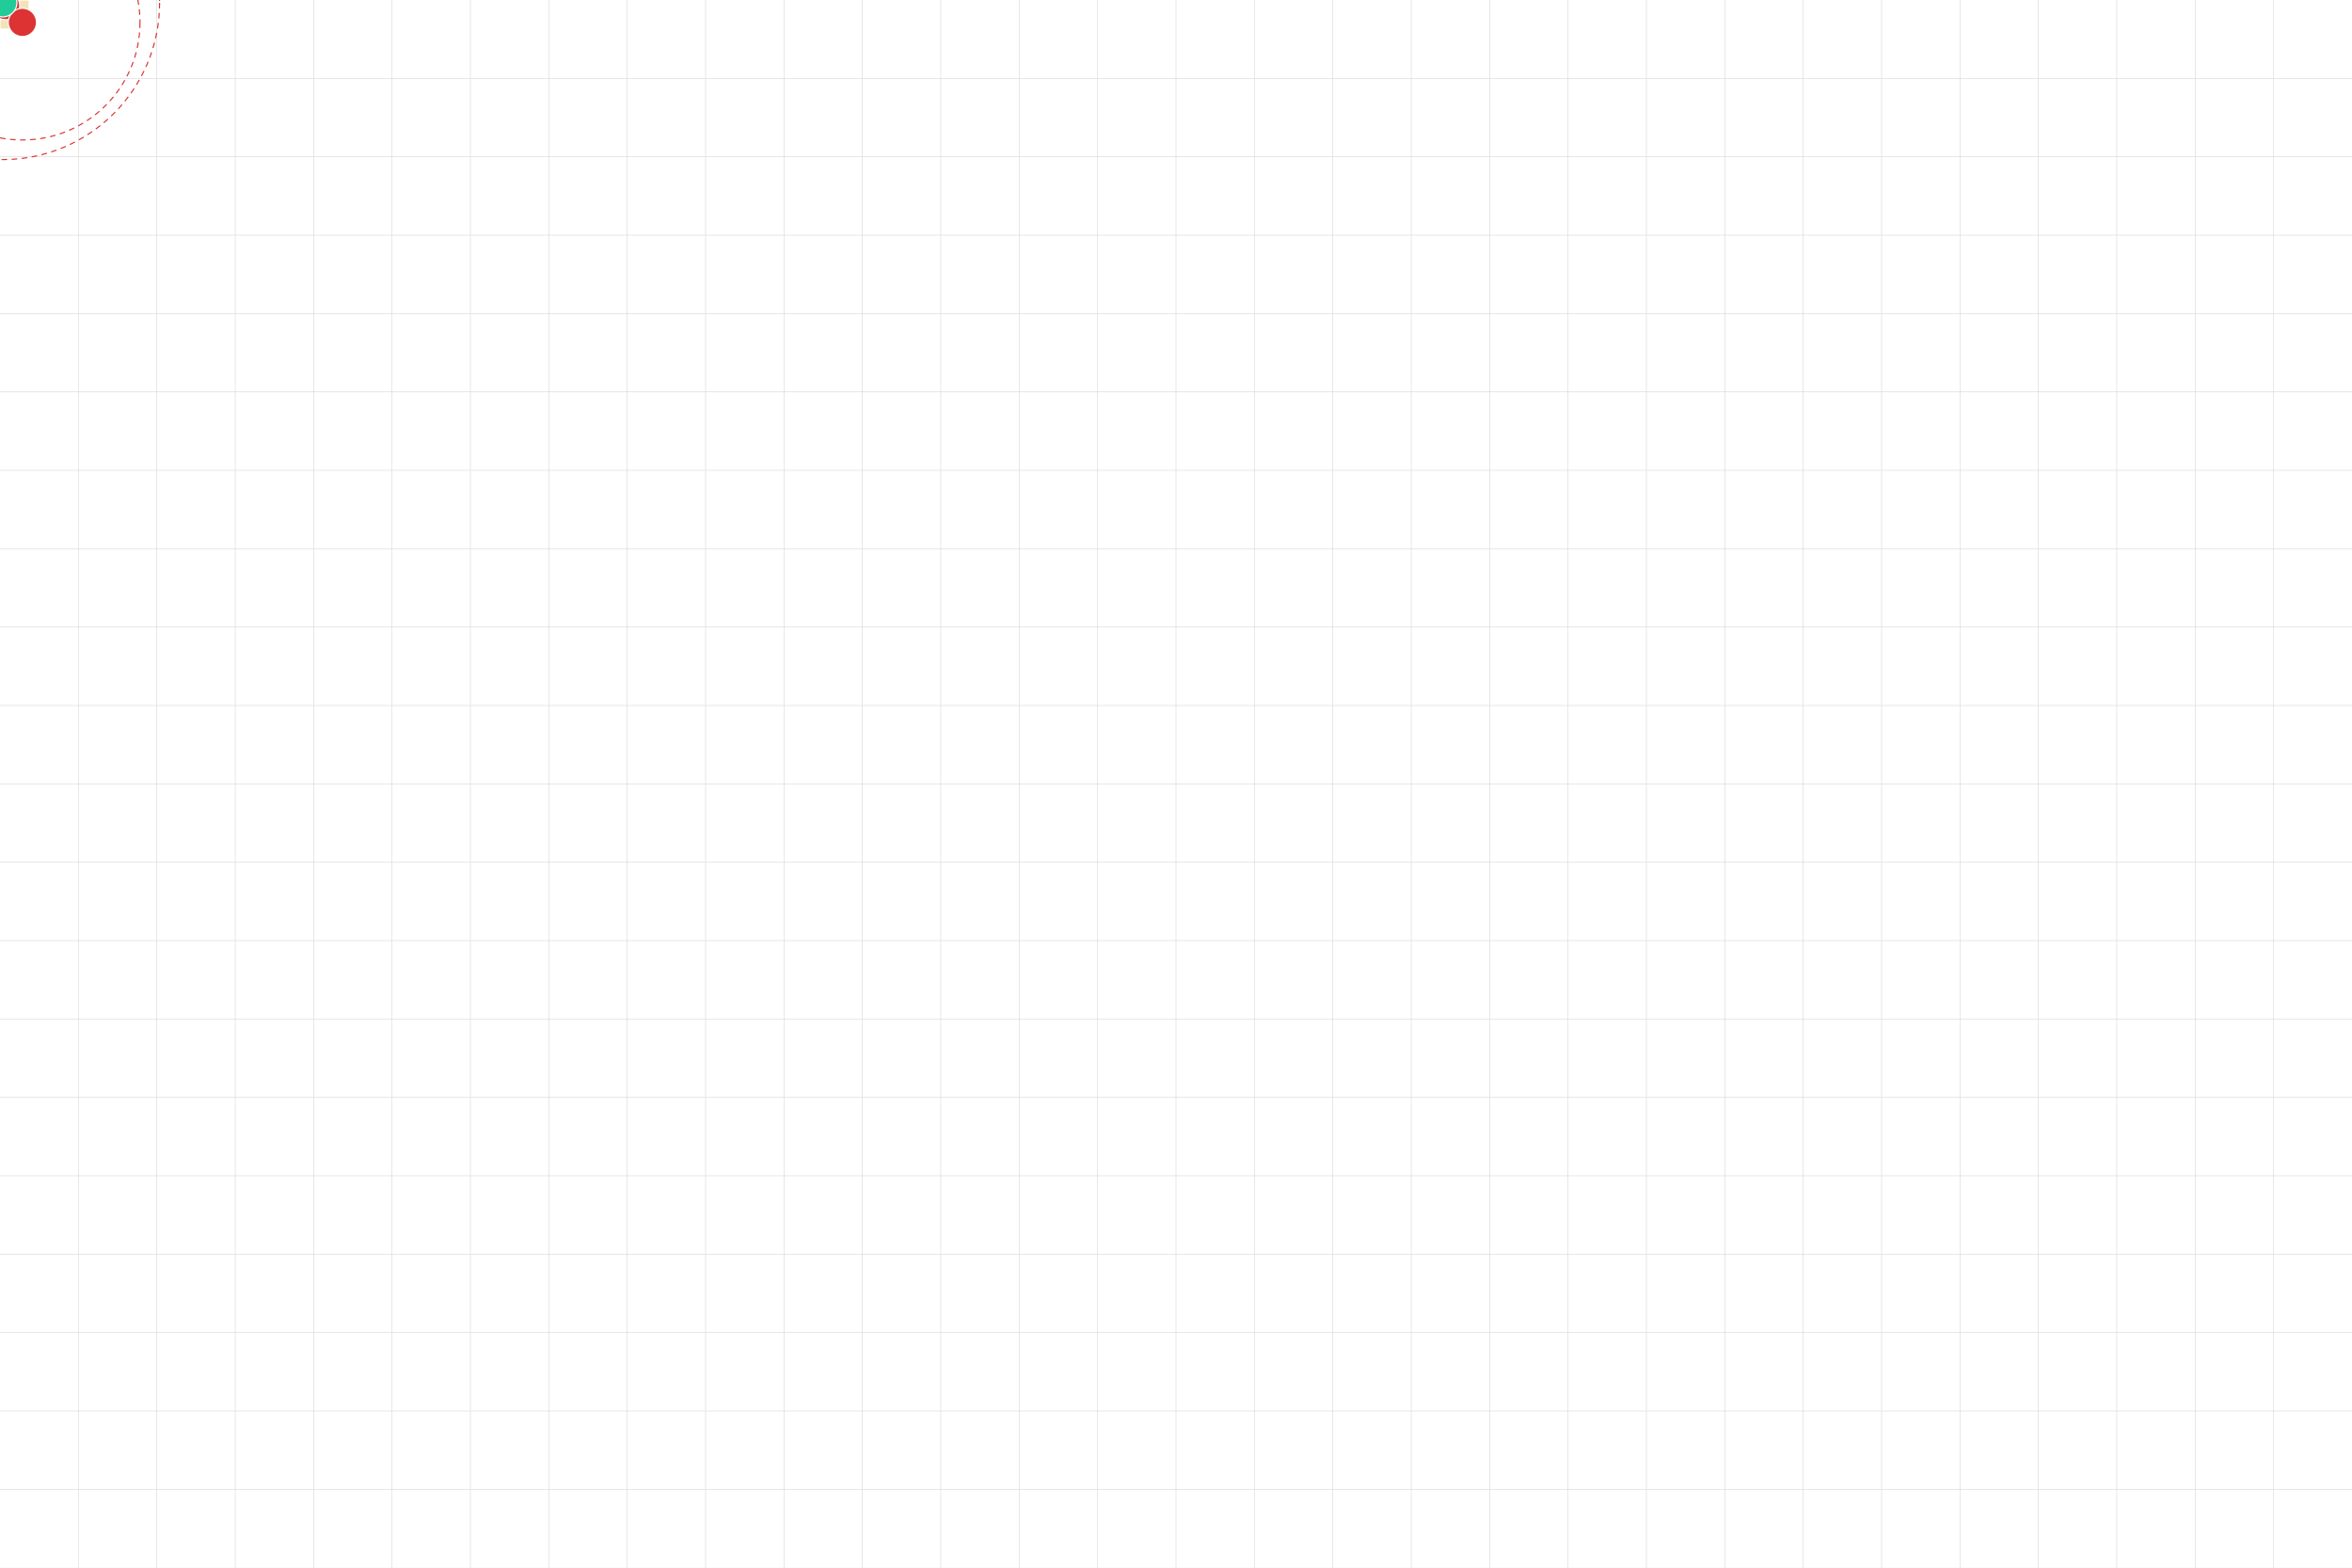
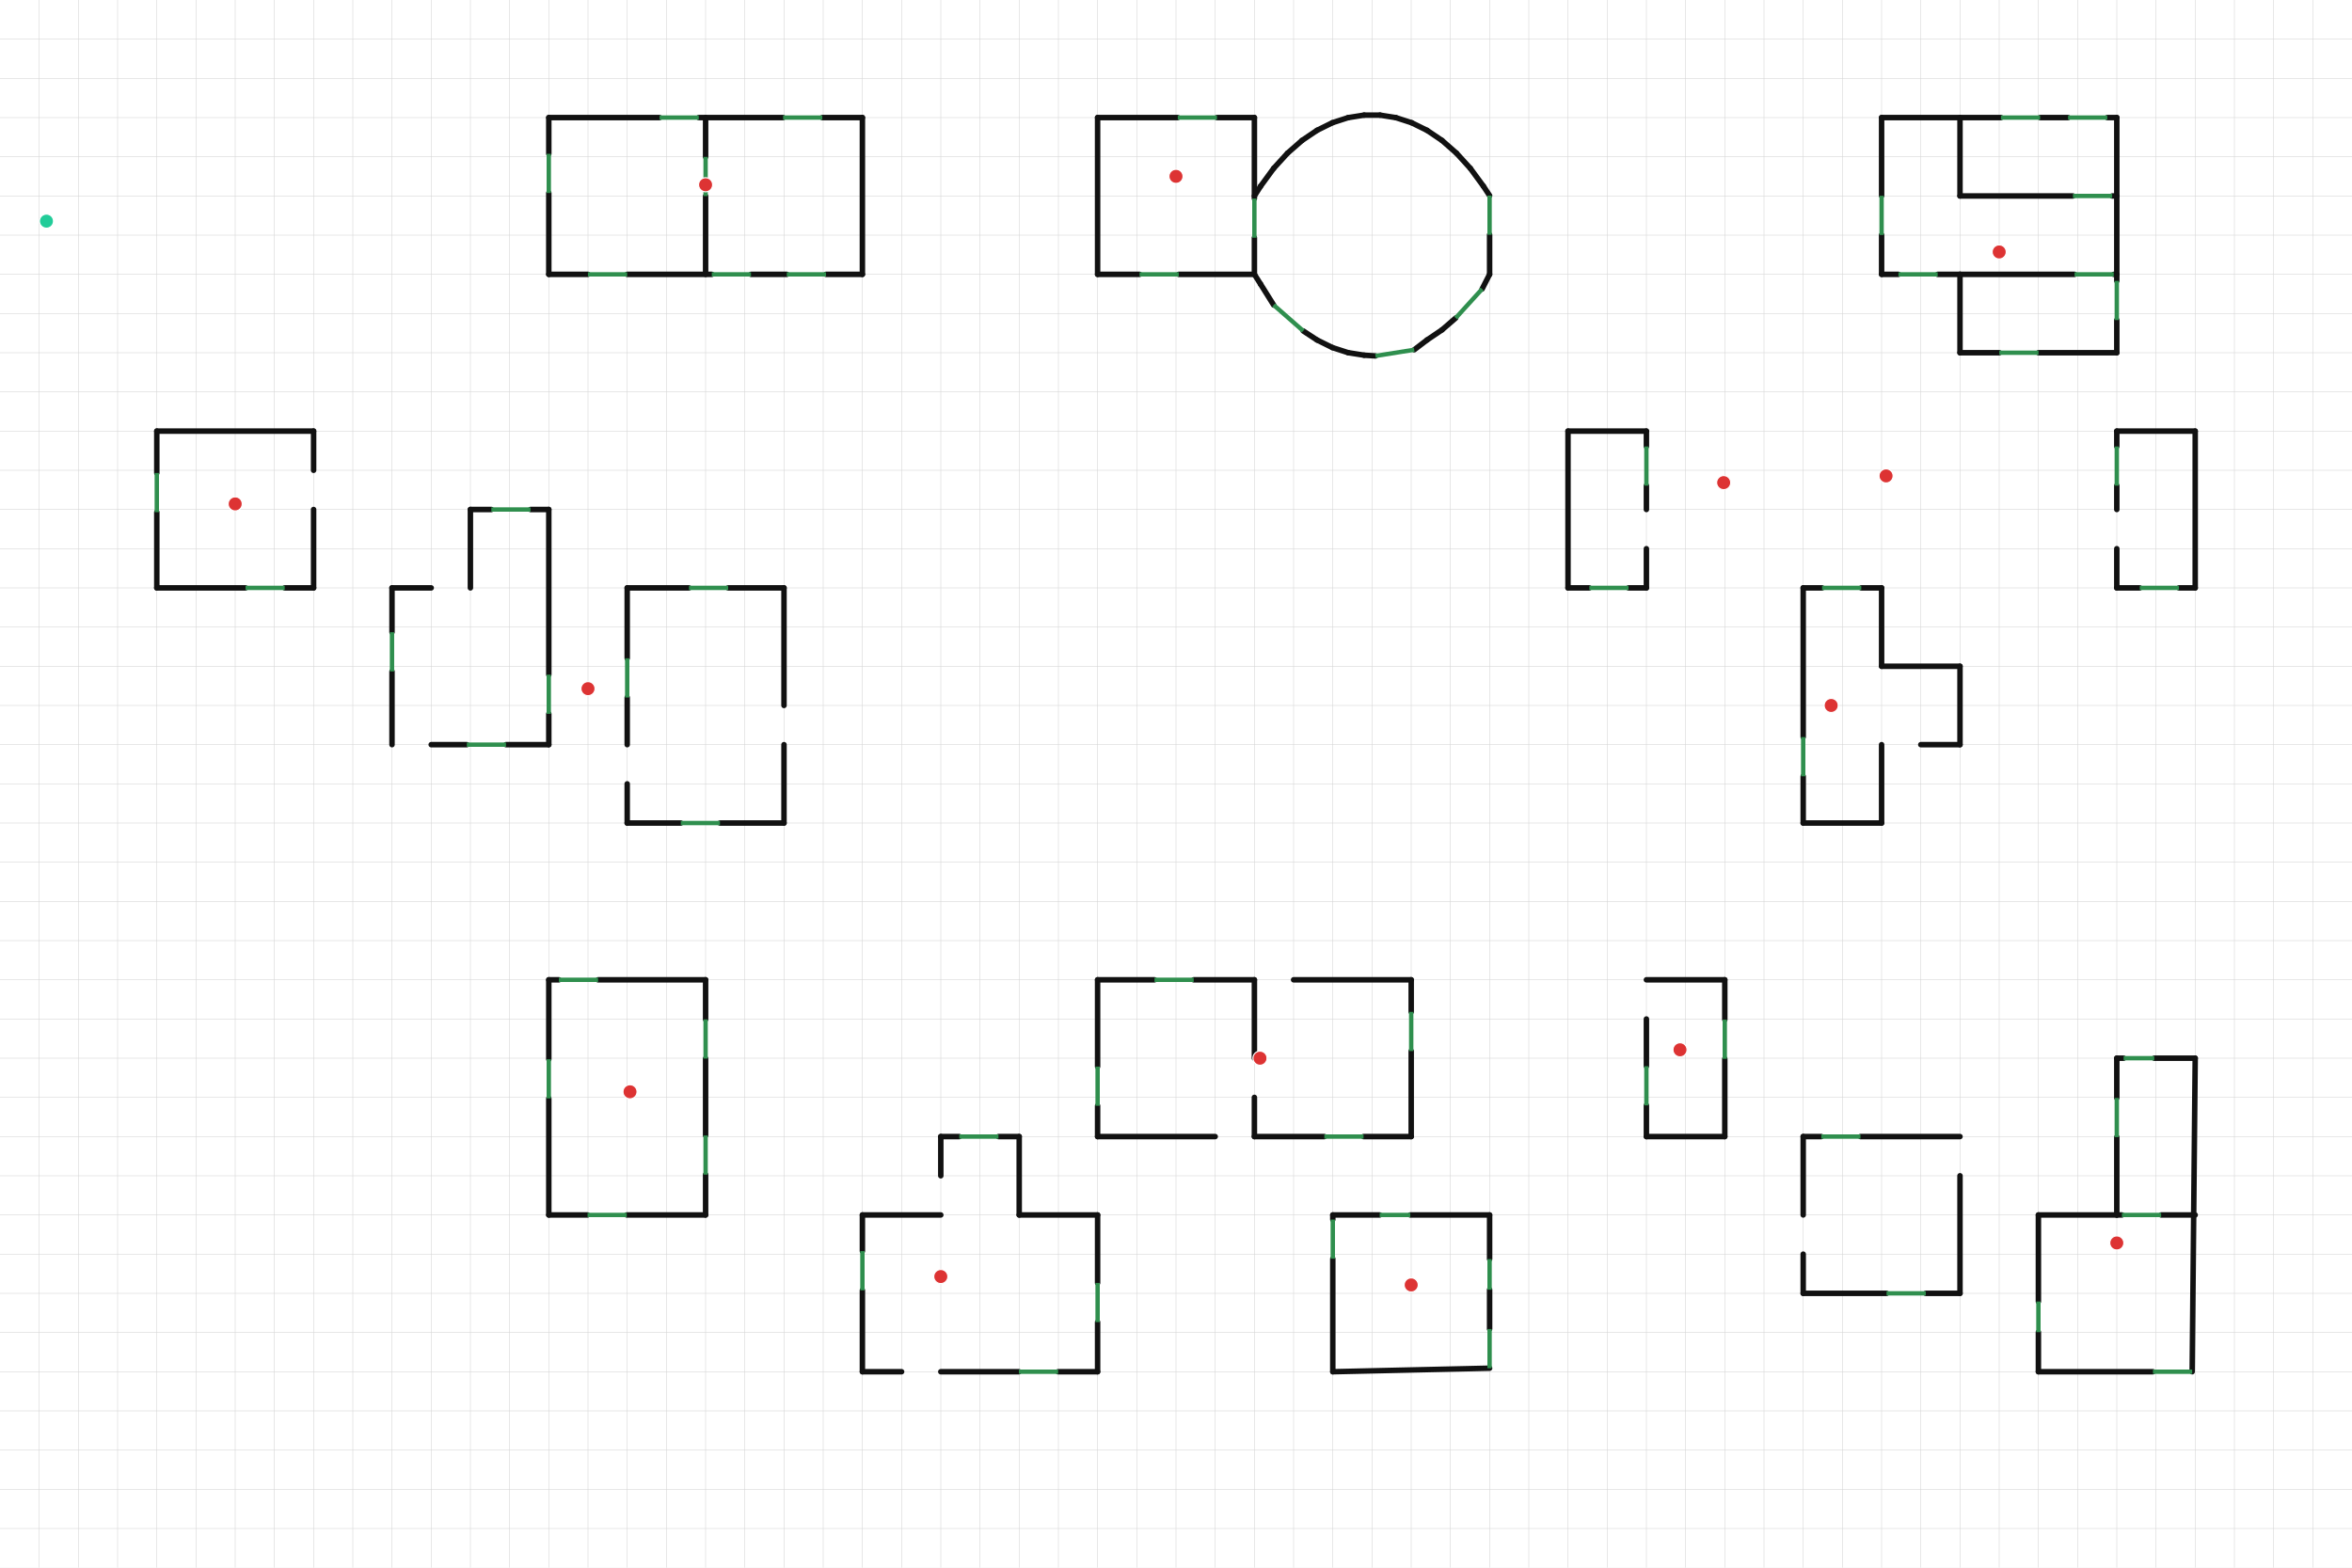
- <svg xmlns="http://www.w3.org/2000/svg" viewBox="0 0 4200 2800" width="4200" height="2800" data-set="e2162279-8374-49f8-b10c-e3ea66c4bf66" data-version="4" data-squares="30" data-feet-per-square="5">
+ <svg xmlns="http://www.w3.org/2000/svg" viewBox="0 0 4200 2800" width="4200" height="2800" data-set="e2162279-8374-49f8-b10c-e3ea66c4bf66" data-version="3" data-squares="60" data-feet-per-square="5">
  <rect width="4200" height="2800" fill="#ffffff" />
  <g id="grid" stroke="#d6d6d6" stroke-width="1" fill="none">
+     <line x1="70" y1="0" x2="70" y2="2800" />
    <line x1="140" y1="0" x2="140" y2="2800" />
+     <line x1="210" y1="0" x2="210" y2="2800" />
    <line x1="280" y1="0" x2="280" y2="2800" />
+     <line x1="350" y1="0" x2="350" y2="2800" />
    <line x1="420" y1="0" x2="420" y2="2800" />
+     <line x1="490" y1="0" x2="490" y2="2800" />
    <line x1="560" y1="0" x2="560" y2="2800" />
+     <line x1="630" y1="0" x2="630" y2="2800" />
    <line x1="700" y1="0" x2="700" y2="2800" />
+     <line x1="770" y1="0" x2="770" y2="2800" />
    <line x1="840" y1="0" x2="840" y2="2800" />
+     <line x1="910" y1="0" x2="910" y2="2800" />
    <line x1="980" y1="0" x2="980" y2="2800" />
+     <line x1="1050" y1="0" x2="1050" y2="2800" />
    <line x1="1120" y1="0" x2="1120" y2="2800" />
+     <line x1="1190" y1="0" x2="1190" y2="2800" />
    <line x1="1260" y1="0" x2="1260" y2="2800" />
+     <line x1="1330" y1="0" x2="1330" y2="2800" />
    <line x1="1400" y1="0" x2="1400" y2="2800" />
+     <line x1="1470" y1="0" x2="1470" y2="2800" />
    <line x1="1540" y1="0" x2="1540" y2="2800" />
+     <line x1="1610" y1="0" x2="1610" y2="2800" />
    <line x1="1680" y1="0" x2="1680" y2="2800" />
+     <line x1="1750" y1="0" x2="1750" y2="2800" />
    <line x1="1820" y1="0" x2="1820" y2="2800" />
+     <line x1="1890" y1="0" x2="1890" y2="2800" />
    <line x1="1960" y1="0" x2="1960" y2="2800" />
+     <line x1="2030" y1="0" x2="2030" y2="2800" />
    <line x1="2100" y1="0" x2="2100" y2="2800" />
+     <line x1="2170" y1="0" x2="2170" y2="2800" />
    <line x1="2240" y1="0" x2="2240" y2="2800" />
+     <line x1="2310" y1="0" x2="2310" y2="2800" />
    <line x1="2380" y1="0" x2="2380" y2="2800" />
+     <line x1="2450" y1="0" x2="2450" y2="2800" />
    <line x1="2520" y1="0" x2="2520" y2="2800" />
+     <line x1="2590" y1="0" x2="2590" y2="2800" />
    <line x1="2660" y1="0" x2="2660" y2="2800" />
+     <line x1="2730" y1="0" x2="2730" y2="2800" />
    <line x1="2800" y1="0" x2="2800" y2="2800" />
+     <line x1="2870" y1="0" x2="2870" y2="2800" />
    <line x1="2940" y1="0" x2="2940" y2="2800" />
+     <line x1="3010" y1="0" x2="3010" y2="2800" />
    <line x1="3080" y1="0" x2="3080" y2="2800" />
+     <line x1="3150" y1="0" x2="3150" y2="2800" />
    <line x1="3220" y1="0" x2="3220" y2="2800" />
+     <line x1="3290" y1="0" x2="3290" y2="2800" />
    <line x1="3360" y1="0" x2="3360" y2="2800" />
+     <line x1="3430" y1="0" x2="3430" y2="2800" />
    <line x1="3500" y1="0" x2="3500" y2="2800" />
+     <line x1="3570" y1="0" x2="3570" y2="2800" />
    <line x1="3640" y1="0" x2="3640" y2="2800" />
+     <line x1="3710" y1="0" x2="3710" y2="2800" />
    <line x1="3780" y1="0" x2="3780" y2="2800" />
+     <line x1="3850" y1="0" x2="3850" y2="2800" />
    <line x1="3920" y1="0" x2="3920" y2="2800" />
+     <line x1="3990" y1="0" x2="3990" y2="2800" />
    <line x1="4060" y1="0" x2="4060" y2="2800" />
+     <line x1="4130" y1="0" x2="4130" y2="2800" />
+     <line x1="0" y1="70" x2="4200" y2="70" />
    <line x1="0" y1="140" x2="4200" y2="140" />
+     <line x1="0" y1="210" x2="4200" y2="210" />
    <line x1="0" y1="280" x2="4200" y2="280" />
+     <line x1="0" y1="350" x2="4200" y2="350" />
    <line x1="0" y1="420" x2="4200" y2="420" />
+     <line x1="0" y1="490" x2="4200" y2="490" />
    <line x1="0" y1="560" x2="4200" y2="560" />
+     <line x1="0" y1="630" x2="4200" y2="630" />
    <line x1="0" y1="700" x2="4200" y2="700" />
+     <line x1="0" y1="770" x2="4200" y2="770" />
    <line x1="0" y1="840" x2="4200" y2="840" />
+     <line x1="0" y1="910" x2="4200" y2="910" />
    <line x1="0" y1="980" x2="4200" y2="980" />
+     <line x1="0" y1="1050" x2="4200" y2="1050" />
    <line x1="0" y1="1120" x2="4200" y2="1120" />
+     <line x1="0" y1="1190" x2="4200" y2="1190" />
    <line x1="0" y1="1260" x2="4200" y2="1260" />
+     <line x1="0" y1="1330" x2="4200" y2="1330" />
    <line x1="0" y1="1400" x2="4200" y2="1400" />
+     <line x1="0" y1="1470" x2="4200" y2="1470" />
    <line x1="0" y1="1540" x2="4200" y2="1540" />
+     <line x1="0" y1="1610" x2="4200" y2="1610" />
    <line x1="0" y1="1680" x2="4200" y2="1680" />
+     <line x1="0" y1="1750" x2="4200" y2="1750" />
    <line x1="0" y1="1820" x2="4200" y2="1820" />
+     <line x1="0" y1="1890" x2="4200" y2="1890" />
    <line x1="0" y1="1960" x2="4200" y2="1960" />
+     <line x1="0" y1="2030" x2="4200" y2="2030" />
    <line x1="0" y1="2100" x2="4200" y2="2100" />
+     <line x1="0" y1="2170" x2="4200" y2="2170" />
    <line x1="0" y1="2240" x2="4200" y2="2240" />
+     <line x1="0" y1="2310" x2="4200" y2="2310" />
    <line x1="0" y1="2380" x2="4200" y2="2380" />
+     <line x1="0" y1="2450" x2="4200" y2="2450" />
    <line x1="0" y1="2520" x2="4200" y2="2520" />
+     <line x1="0" y1="2590" x2="4200" y2="2590" />
    <line x1="0" y1="2660" x2="4200" y2="2660" />
+     <line x1="0" y1="2730" x2="4200" y2="2730" />
  </g>
-   <g id="difficult" fill="#f3e3b8" stroke="none">
-     <rect x="1" y="1" width="50" height="50" />
+   <g id="difficult" fill="#f3e3b8" stroke="none" />
+   <g id="fences" stroke="#8a5a2b" stroke-width="5.9" stroke-dasharray="14,10.5" stroke-linecap="butt" />
+   <g id="walls" stroke="#111111" stroke-width="9.8" stroke-linecap="round">
+     <line x1="2240" y1="350" x2="2251.1" y2="332.5" />
+     <line x1="2251.1" y1="332.5" x2="2274.4" y2="300.7" />
+     <line x1="2274.4" y1="300.7" x2="2299.1" y2="273.6" />
+     <line x1="2299.1" y1="273.6" x2="2325" y2="250.9" />
+     <line x1="2325" y1="250.9" x2="2351.8" y2="232.8" />
+     <line x1="2351.8" y1="232.8" x2="2379.3" y2="219.2" />
+     <line x1="2379.3" y1="219.2" x2="2407.4" y2="210.1" />
+     <line x1="2407.4" y1="210.1" x2="2435.8" y2="205.6" />
+     <line x1="2435.8" y1="205.6" x2="2464.3" y2="205.6" />
+     <line x1="2464.3" y1="205.6" x2="2492.6" y2="210.1" />
+     <line x1="2492.6" y1="210.1" x2="2520.7" y2="219.2" />
+     <line x1="2520.7" y1="219.2" x2="2548.3" y2="232.8" />
+     <line x1="2548.3" y1="232.8" x2="2575.1" y2="250.9" />
+     <line x1="2575.1" y1="250.9" x2="2600.9" y2="273.6" />
+     <line x1="2600.9" y1="273.6" x2="2625.6" y2="300.7" />
+     <line x1="2625.6" y1="300.7" x2="2648.9" y2="332.5" />
+     <line x1="2648.9" y1="332.5" x2="2660" y2="349.3" />
+     <line x1="2660" y1="419.3" x2="2660" y2="490" />
+     <line x1="2660" y1="490" x2="2646.6" y2="516.2" />
+     <line x1="2599.5" y1="568" x2="2575.1" y2="589.1" />
+     <line x1="2575.1" y1="589.1" x2="2548.3" y2="607.2" />
+     <line x1="2548.3" y1="607.2" x2="2525.4" y2="624.7" />
+     <line x1="2456.2" y1="635.7" x2="2435.8" y2="634.4" />
+     <line x1="2435.8" y1="634.4" x2="2407.4" y2="629.9" />
+     <line x1="2407.4" y1="629.9" x2="2379.3" y2="620.8" />
+     <line x1="2379.3" y1="620.8" x2="2351.8" y2="607.2" />
+     <line x1="2351.8" y1="607.2" x2="2327.1" y2="591" />
+     <line x1="2274.4" y1="544.8" x2="2251.1" y2="507.6" />
+     <line x1="2251.1" y1="507.6" x2="2240" y2="490" />
+     <line x1="2104.9" y1="490" x2="2240" y2="490" />
+     <line x1="2240" y1="490" x2="2240" y2="424.6" />
+     <line x1="2240" y1="354.6" x2="2240" y2="210" />
+     <line x1="2240" y1="210" x2="2173.2" y2="210" />
+     <line x1="2103.2" y1="210" x2="1960" y2="210" />
+     <line x1="1960" y1="210" x2="1960" y2="490" />
+     <line x1="1960" y1="490" x2="2034.9" y2="490" />
+     <line x1="3500" y1="210" x2="3500" y2="350" />
+     <line x1="3500" y1="350" x2="3701.7" y2="350" />
+     <line x1="3771.7" y1="350" x2="3780" y2="350" />
+     <line x1="3500" y1="490" x2="3704.6" y2="490" />
+     <line x1="3774.6" y1="490" x2="3780" y2="490" />
+     <line x1="3460.1" y1="490" x2="3500" y2="490" />
+     <line x1="3500" y1="490" x2="3500" y2="630" />
+     <line x1="3500" y1="630" x2="3570.2" y2="630" />
+     <line x1="3640.2" y1="630" x2="3780" y2="630" />
+     <line x1="3780" y1="630" x2="3780" y2="571.7" />
+     <line x1="3780" y1="501.7" x2="3780" y2="210" />
+     <line x1="3780" y1="210" x2="3763" y2="210" />
+     <line x1="3693" y1="210" x2="3643.1" y2="210" />
+     <line x1="3573.1" y1="210" x2="3360" y2="210" />
+     <line x1="3360" y1="210" x2="3360" y2="349.7" />
+     <line x1="3360" y1="419.7" x2="3360" y2="490" />
+     <line x1="3360" y1="490" x2="3390.1" y2="490" />
+     <line x1="2940" y1="910" x2="2940" y2="867.4" />
+     <line x1="2940" y1="797.4" x2="2940" y2="770" />
+     <line x1="2940" y1="770" x2="2800" y2="770" />
+     <line x1="2800" y1="770" x2="2800" y2="1050" />
+     <line x1="2800" y1="1050" x2="2838.1" y2="1050" />
+     <line x1="2908.1" y1="1050" x2="2940" y2="1050" />
+     <line x1="2940" y1="1050" x2="2940" y2="980" />
+     <line x1="3780" y1="980" x2="3780" y2="1050" />
+     <line x1="3780" y1="1050" x2="3821" y2="1050" />
+     <line x1="3891" y1="1050" x2="3920" y2="1050" />
+     <line x1="3920" y1="1050" x2="3920" y2="770" />
+     <line x1="3920" y1="770" x2="3780" y2="770" />
+     <line x1="3780" y1="770" x2="3780" y2="797.4" />
+     <line x1="3780" y1="867.4" x2="3780" y2="910" />
+     <line x1="3430" y1="1330" x2="3500" y2="1330" />
+     <line x1="3500" y1="1330" x2="3500" y2="1190" />
+     <line x1="3500" y1="1190" x2="3360" y2="1190" />
+     <line x1="3360" y1="1190" x2="3360" y2="1050" />
+     <line x1="3360" y1="1050" x2="3323.7" y2="1050" />
+     <line x1="3253.7" y1="1050" x2="3220" y2="1050" />
+     <line x1="3220" y1="1050" x2="3220" y2="1316.5" />
+     <line x1="3220" y1="1386.5" x2="3220" y2="1470" />
+     <line x1="3220" y1="1470" x2="3360" y2="1470" />
+     <line x1="3360" y1="1470" x2="3360" y2="1330" />
+     <line x1="3780" y1="2170" x2="3789.2" y2="2170" />
+     <line x1="3859.2" y1="2170" x2="3920" y2="2170" />
+     <line x1="3780" y1="1961" x2="3780" y2="1890" />
+     <line x1="3780" y1="1890" x2="3792.2" y2="1890" />
+     <line x1="3846.9" y1="1890" x2="3920" y2="1890" />
+     <line x1="3920" y1="1890" x2="3914.6" y2="2450" />
+     <line x1="3844.6" y1="2450" x2="3640" y2="2450" />
+     <line x1="3640" y1="2450" x2="3640" y2="2379.3" />
+     <line x1="3640" y1="2324.6" x2="3640" y2="2170" />
+     <line x1="3640" y1="2170" x2="3780" y2="2170" />
+     <line x1="3780" y1="2170" x2="3780" y2="2031" />
+     <line x1="3220" y1="2240" x2="3220" y2="2310" />
+     <line x1="3220" y1="2310" x2="3368.9" y2="2310" />
+     <line x1="3438.9" y1="2310" x2="3500" y2="2310" />
+     <line x1="3500" y1="2310" x2="3500" y2="2100" />
+     <line x1="3500" y1="2030" x2="3322.3" y2="2030" />
+     <line x1="3252.3" y1="2030" x2="3220" y2="2030" />
+     <line x1="3220" y1="2030" x2="3220" y2="2170" />
+     <line x1="2940" y1="1820" x2="2940" y2="1904.3" />
+     <line x1="2940" y1="1974.3" x2="2940" y2="2030" />
+     <line x1="2940" y1="2030" x2="3080" y2="2030" />
+     <line x1="3080" y1="2030" x2="3080" y2="1891.1" />
+     <line x1="3080" y1="1821.1" x2="3080" y2="1750" />
+     <line x1="3080" y1="1750" x2="2940" y2="1750" />
+     <line x1="2380" y1="2178.2" x2="2380" y2="2170" />
+     <line x1="2380" y1="2170" x2="2463.7" y2="2170" />
+     <line x1="2518.4" y1="2170" x2="2660" y2="2170" />
+     <line x1="2660" y1="2170" x2="2660" y2="2248.8" />
+     <line x1="2660" y1="2303.5" x2="2660" y2="2373.7" />
+     <line x1="2660" y1="2443.7" x2="2380" y2="2450" />
+     <line x1="2380" y1="2450" x2="2380" y2="2248.2" />
+     <line x1="2240" y1="1960" x2="2240" y2="2030" />
+     <line x1="2240" y1="2030" x2="2364.9" y2="2030" />
+     <line x1="2434.9" y1="2030" x2="2520" y2="2030" />
+     <line x1="2520" y1="2030" x2="2520" y2="1877.3" />
+     <line x1="2520" y1="1807.3" x2="2520" y2="1750" />
+     <line x1="2520" y1="1750" x2="2310" y2="1750" />
+     <line x1="2170" y1="2030" x2="1960" y2="2030" />
+     <line x1="1960" y1="2030" x2="1960" y2="1975" />
+     <line x1="1960" y1="1905" x2="1960" y2="1750" />
+     <line x1="1960" y1="1750" x2="2061.6" y2="1750" />
+     <line x1="2131.6" y1="1750" x2="2240" y2="1750" />
+     <line x1="2240" y1="1750" x2="2240" y2="1890" />
+     <line x1="1610" y1="2450" x2="1540" y2="2450" />
+     <line x1="1540" y1="2450" x2="1540" y2="2304.6" />
+     <line x1="1540" y1="2234.6" x2="1540" y2="2170" />
+     <line x1="1540" y1="2170" x2="1680" y2="2170" />
+     <line x1="1680" y1="2100" x2="1680" y2="2030" />
+     <line x1="1680" y1="2030" x2="1713" y2="2030" />
+     <line x1="1783" y1="2030" x2="1820" y2="2030" />
+     <line x1="1820" y1="2030" x2="1820" y2="2170" />
+     <line x1="1820" y1="2170" x2="1960" y2="2170" />
+     <line x1="1960" y1="2170" x2="1960" y2="2291.4" />
+     <line x1="1960" y1="2361.4" x2="1960" y2="2450" />
+     <line x1="1960" y1="2450" x2="1889.5" y2="2450" />
+     <line x1="1819.5" y1="2450" x2="1680" y2="2450" />
+     <line x1="980" y1="1891.8" x2="980" y2="1750" />
+     <line x1="980" y1="1750" x2="998" y2="1750" />
+     <line x1="1068" y1="1750" x2="1260" y2="1750" />
+     <line x1="1260" y1="1750" x2="1260" y2="1820.7" />
+     <line x1="1260" y1="1890.7" x2="1260" y2="2028" />
+     <line x1="1260" y1="2098" x2="1260" y2="2170" />
+     <line x1="1260" y1="2170" x2="1119.2" y2="2170" />
+     <line x1="1049.2" y1="2170" x2="980" y2="2170" />
+     <line x1="980" y1="2170" x2="980" y2="1961.8" />
+     <line x1="1400" y1="1260" x2="1400" y2="1050" />
+     <line x1="1400" y1="1050" x2="1300.3" y2="1050" />
+     <line x1="1230.3" y1="1050" x2="1120" y2="1050" />
+     <line x1="1120" y1="1050" x2="1120" y2="1175.8" />
+     <line x1="1120" y1="1245.8" x2="1120" y2="1330" />
+     <line x1="1120" y1="1400" x2="1120" y2="1470" />
+     <line x1="1120" y1="1470" x2="1215.7" y2="1470" />
+     <line x1="1285.7" y1="1470" x2="1400" y2="1470" />
+     <line x1="1400" y1="1470" x2="1400" y2="1330" />
+     <line x1="770" y1="1050" x2="700" y2="1050" />
+     <line x1="700" y1="1050" x2="700" y2="1129.2" />
+     <line x1="700" y1="1199.2" x2="700" y2="1330" />
+     <line x1="840" y1="1050" x2="840" y2="910" />
+     <line x1="840" y1="910" x2="877.4" y2="910" />
+     <line x1="947.4" y1="910" x2="980" y2="910" />
+     <line x1="980" y1="910" x2="980" y2="1205" />
+     <line x1="980" y1="1275" x2="980" y2="1330" />
+     <line x1="980" y1="1330" x2="903.6" y2="1330" />
+     <line x1="833.6" y1="1330" x2="770" y2="1330" />
+     <line x1="1260" y1="490" x2="1260" y2="350.2" />
+     <line x1="1260" y1="280.2" x2="1260" y2="210" />
+     <line x1="980" y1="344.7" x2="980" y2="490" />
+     <line x1="980" y1="490" x2="1049.9" y2="490" />
+     <line x1="1119.9" y1="490" x2="1271.1" y2="490" />
+     <line x1="1341.1" y1="490" x2="1405" y2="490" />
+     <line x1="1475" y1="490" x2="1540" y2="490" />
+     <line x1="1540" y1="490" x2="1540" y2="210" />
+     <line x1="1540" y1="210" x2="1468.4" y2="210" />
+     <line x1="1398.4" y1="210" x2="1247.8" y2="210" />
+     <line x1="1177.8" y1="210" x2="980" y2="210" />
+     <line x1="980" y1="210" x2="980" y2="274.7" />
+     <line x1="560" y1="840" x2="560" y2="770" />
+     <line x1="560" y1="770" x2="280" y2="770" />
+     <line x1="280" y1="770" x2="280" y2="844.8" />
+     <line x1="280" y1="914.8" x2="280" y2="1050" />
+     <line x1="280" y1="1050" x2="438.4" y2="1050" />
+     <line x1="508.4" y1="1050" x2="560" y2="1050" />
+     <line x1="560" y1="1050" x2="560" y2="910" />
  </g>
-   <g id="fences" stroke="#8a5a2b" stroke-width="11.8" stroke-dasharray="28,21" stroke-linecap="butt" />
-   <g id="walls" stroke="#111111" stroke-width="19.6" stroke-linecap="round" />
-   <g id="doors" stroke="#2f8f4e" stroke-width="15.7" stroke-linecap="butt" />
+   <g id="doors" stroke="#2f8f4e" stroke-width="7.8" stroke-linecap="butt">
+     <line x1="2660" y1="349.3" x2="2660" y2="419.3" data-open="0" />
+     <line x1="2646.6" y1="516.2" x2="2599.5" y2="568" data-open="0" />
+     <line x1="2525.4" y1="624.7" x2="2456.2" y2="635.7" data-open="0" />
+     <line x1="2327.1" y1="591" x2="2274.4" y2="544.8" data-open="0" />
+     <line x1="2240" y1="424.6" x2="2240" y2="354.6" data-open="0" />
+     <line x1="2173.2" y1="210" x2="2103.2" y2="210" data-open="0" />
+     <line x1="2034.9" y1="490" x2="2104.9" y2="490" data-open="0" />
+     <line x1="3701.7" y1="350" x2="3771.7" y2="350" data-open="0" />
+     <line x1="3704.6" y1="490" x2="3774.6" y2="490" data-open="0" />
+     <line x1="3570.2" y1="630" x2="3640.2" y2="630" data-open="0" />
+     <line x1="3780" y1="571.7" x2="3780" y2="501.7" data-open="0" />
+     <line x1="3763" y1="210" x2="3693" y2="210" data-open="0" />
+     <line x1="3643.1" y1="210" x2="3573.1" y2="210" data-open="0" />
+     <line x1="3360" y1="349.7" x2="3360" y2="419.7" data-open="0" />
+     <line x1="3390.1" y1="490" x2="3460.1" y2="490" data-open="0" />
+     <line x1="2940" y1="867.4" x2="2940" y2="797.4" data-open="0" />
+     <line x1="2838.1" y1="1050" x2="2908.1" y2="1050" data-open="0" />
+     <line x1="3821" y1="1050" x2="3891" y2="1050" data-open="0" />
+     <line x1="3780" y1="797.4" x2="3780" y2="867.4" data-open="0" />
+     <line x1="3323.7" y1="1050" x2="3253.7" y2="1050" data-open="0" />
+     <line x1="3220" y1="1316.5" x2="3220" y2="1386.5" data-open="0" />
+     <line x1="3789.2" y1="2170" x2="3859.2" y2="2170" data-open="0" />
+     <line x1="3792.2" y1="1890" x2="3846.9" y2="1890" data-open="0" />
+     <line x1="3914.6" y1="2450" x2="3844.6" y2="2450" data-open="0" />
+     <line x1="3640" y1="2379.3" x2="3640" y2="2324.6" data-open="0" />
+     <line x1="3780" y1="2031" x2="3780" y2="1961" data-open="0" />
+     <line x1="3368.9" y1="2310" x2="3438.9" y2="2310" data-open="0" />
+     <line x1="3322.3" y1="2030" x2="3252.3" y2="2030" data-open="0" />
+     <line x1="2940" y1="1904.3" x2="2940" y2="1974.3" data-open="0" />
+     <line x1="3080" y1="1891.1" x2="3080" y2="1821.1" data-open="0" />
+     <line x1="2463.7" y1="2170" x2="2518.4" y2="2170" data-open="0" />
+     <line x1="2660" y1="2248.8" x2="2660" y2="2303.5" data-open="0" />
+     <line x1="2660" y1="2373.7" x2="2660" y2="2443.7" data-open="0" />
+     <line x1="2380" y1="2248.2" x2="2380" y2="2178.2" data-open="0" />
+     <line x1="2364.9" y1="2030" x2="2434.9" y2="2030" data-open="0" />
+     <line x1="2520" y1="1877.3" x2="2520" y2="1807.3" data-open="0" />
+     <line x1="1960" y1="1975" x2="1960" y2="1905" data-open="0" />
+     <line x1="2061.6" y1="1750" x2="2131.6" y2="1750" data-open="0" />
+     <line x1="1540" y1="2304.6" x2="1540" y2="2234.6" data-open="0" />
+     <line x1="1713" y1="2030" x2="1783" y2="2030" data-open="0" />
+     <line x1="1960" y1="2291.4" x2="1960" y2="2361.4" data-open="0" />
+     <line x1="1889.5" y1="2450" x2="1819.5" y2="2450" data-open="0" />
+     <line x1="998" y1="1750" x2="1068" y2="1750" data-open="0" />
+     <line x1="1260" y1="1820.7" x2="1260" y2="1890.7" data-open="0" />
+     <line x1="1260" y1="2028" x2="1260" y2="2098" data-open="0" />
+     <line x1="1119.2" y1="2170" x2="1049.2" y2="2170" data-open="0" />
+     <line x1="980" y1="1961.8" x2="980" y2="1891.8" data-open="0" />
+     <line x1="1300.3" y1="1050" x2="1230.3" y2="1050" data-open="0" />
+     <line x1="1120" y1="1175.8" x2="1120" y2="1245.8" data-open="0" />
+     <line x1="1215.7" y1="1470" x2="1285.7" y2="1470" data-open="0" />
+     <line x1="700" y1="1129.2" x2="700" y2="1199.2" data-open="0" />
+     <line x1="877.4" y1="910" x2="947.4" y2="910" data-open="0" />
+     <line x1="980" y1="1205" x2="980" y2="1275" data-open="0" />
+     <line x1="903.6" y1="1330" x2="833.6" y2="1330" data-open="0" />
+     <line x1="1260" y1="350.2" x2="1260" y2="280.2" data-open="0" />
+     <line x1="1049.9" y1="490" x2="1119.9" y2="490" data-open="0" />
+     <line x1="1271.1" y1="490" x2="1341.1" y2="490" data-open="0" />
+     <line x1="1405" y1="490" x2="1475" y2="490" data-open="0" />
+     <line x1="1468.4" y1="210" x2="1398.4" y2="210" data-open="0" />
+     <line x1="1247.8" y1="210" x2="1177.8" y2="210" data-open="0" />
+     <line x1="980" y1="274.7" x2="980" y2="344.7" data-open="0" />
+     <line x1="280" y1="844.8" x2="280" y2="914.8" data-open="0" />
+     <line x1="438.4" y1="1050" x2="508.4" y2="1050" data-open="0" />
+   </g>
  <g id="pins" fill="#d33" stroke="#ffffff" stroke-width="2">
-     <g data-name="guard-post">
-       <circle cx="10" cy="10" r="25.2" />
-     </g>
-     <g data-name="guard-post">
-       <circle cx="40" cy="40" r="25.2" />
-       <circle cx="40" cy="40" r="210" class="area" fill="none" stroke="#d33" stroke-width="2" stroke-dasharray="10,8" />
-     </g>
    <g data-name="start">
-       <circle cx="5" cy="5" r="25.2" class="start" fill="#2c9" />
-       <circle cx="5" cy="5" r="280" class="area" fill="none" stroke="#d33" stroke-width="2" stroke-dasharray="10,8" />
+       <circle cx="83" cy="395" r="12.6" class="start" fill="#2c9" />
+     </g>
+     <g data-name="area-1">
+       <circle cx="420" cy="900" r="12.6" />
+     </g>
+     <g data-name="area-2">
+       <circle cx="1050" cy="1230" r="12.6" />
+     </g>
+     <g data-name="area-3">
+       <circle cx="1260" cy="330" r="12.6" />
+     </g>
+     <g data-name="area-4">
+       <circle cx="1125" cy="1950" r="12.6" />
+     </g>
+     <g data-name="area-5">
+       <circle cx="1680" cy="2280" r="12.6" />
+     </g>
+     <g data-name="area-6">
+       <circle cx="2250" cy="1890" r="12.6" />
+     </g>
+     <g data-name="area-7">
+       <circle cx="2100" cy="315" r="12.6" />
+     </g>
+     <g data-name="area-8">
+       <circle cx="2520" cy="2295" r="12.6" />
+     </g>
+     <g data-name="area-9">
+       <circle cx="3000" cy="1875" r="12.6" />
+     </g>
+     <g data-name="area-10">
+       <circle cx="3078" cy="862" r="12.6" />
+     </g>
+     <g data-name="area-11">
+       <circle cx="3570" cy="450" r="12.6" />
+     </g>
+     <g data-name="area-12">
+       <circle cx="3270" cy="1260" r="12.6" />
+     </g>
+     <g data-name="area-13">
+       <circle cx="3780" cy="2220" r="12.6" />
+     </g>
+     <g data-name="statue">
+       <circle cx="3368" cy="850" r="12.6" />
    </g>
  </g>
</svg>
